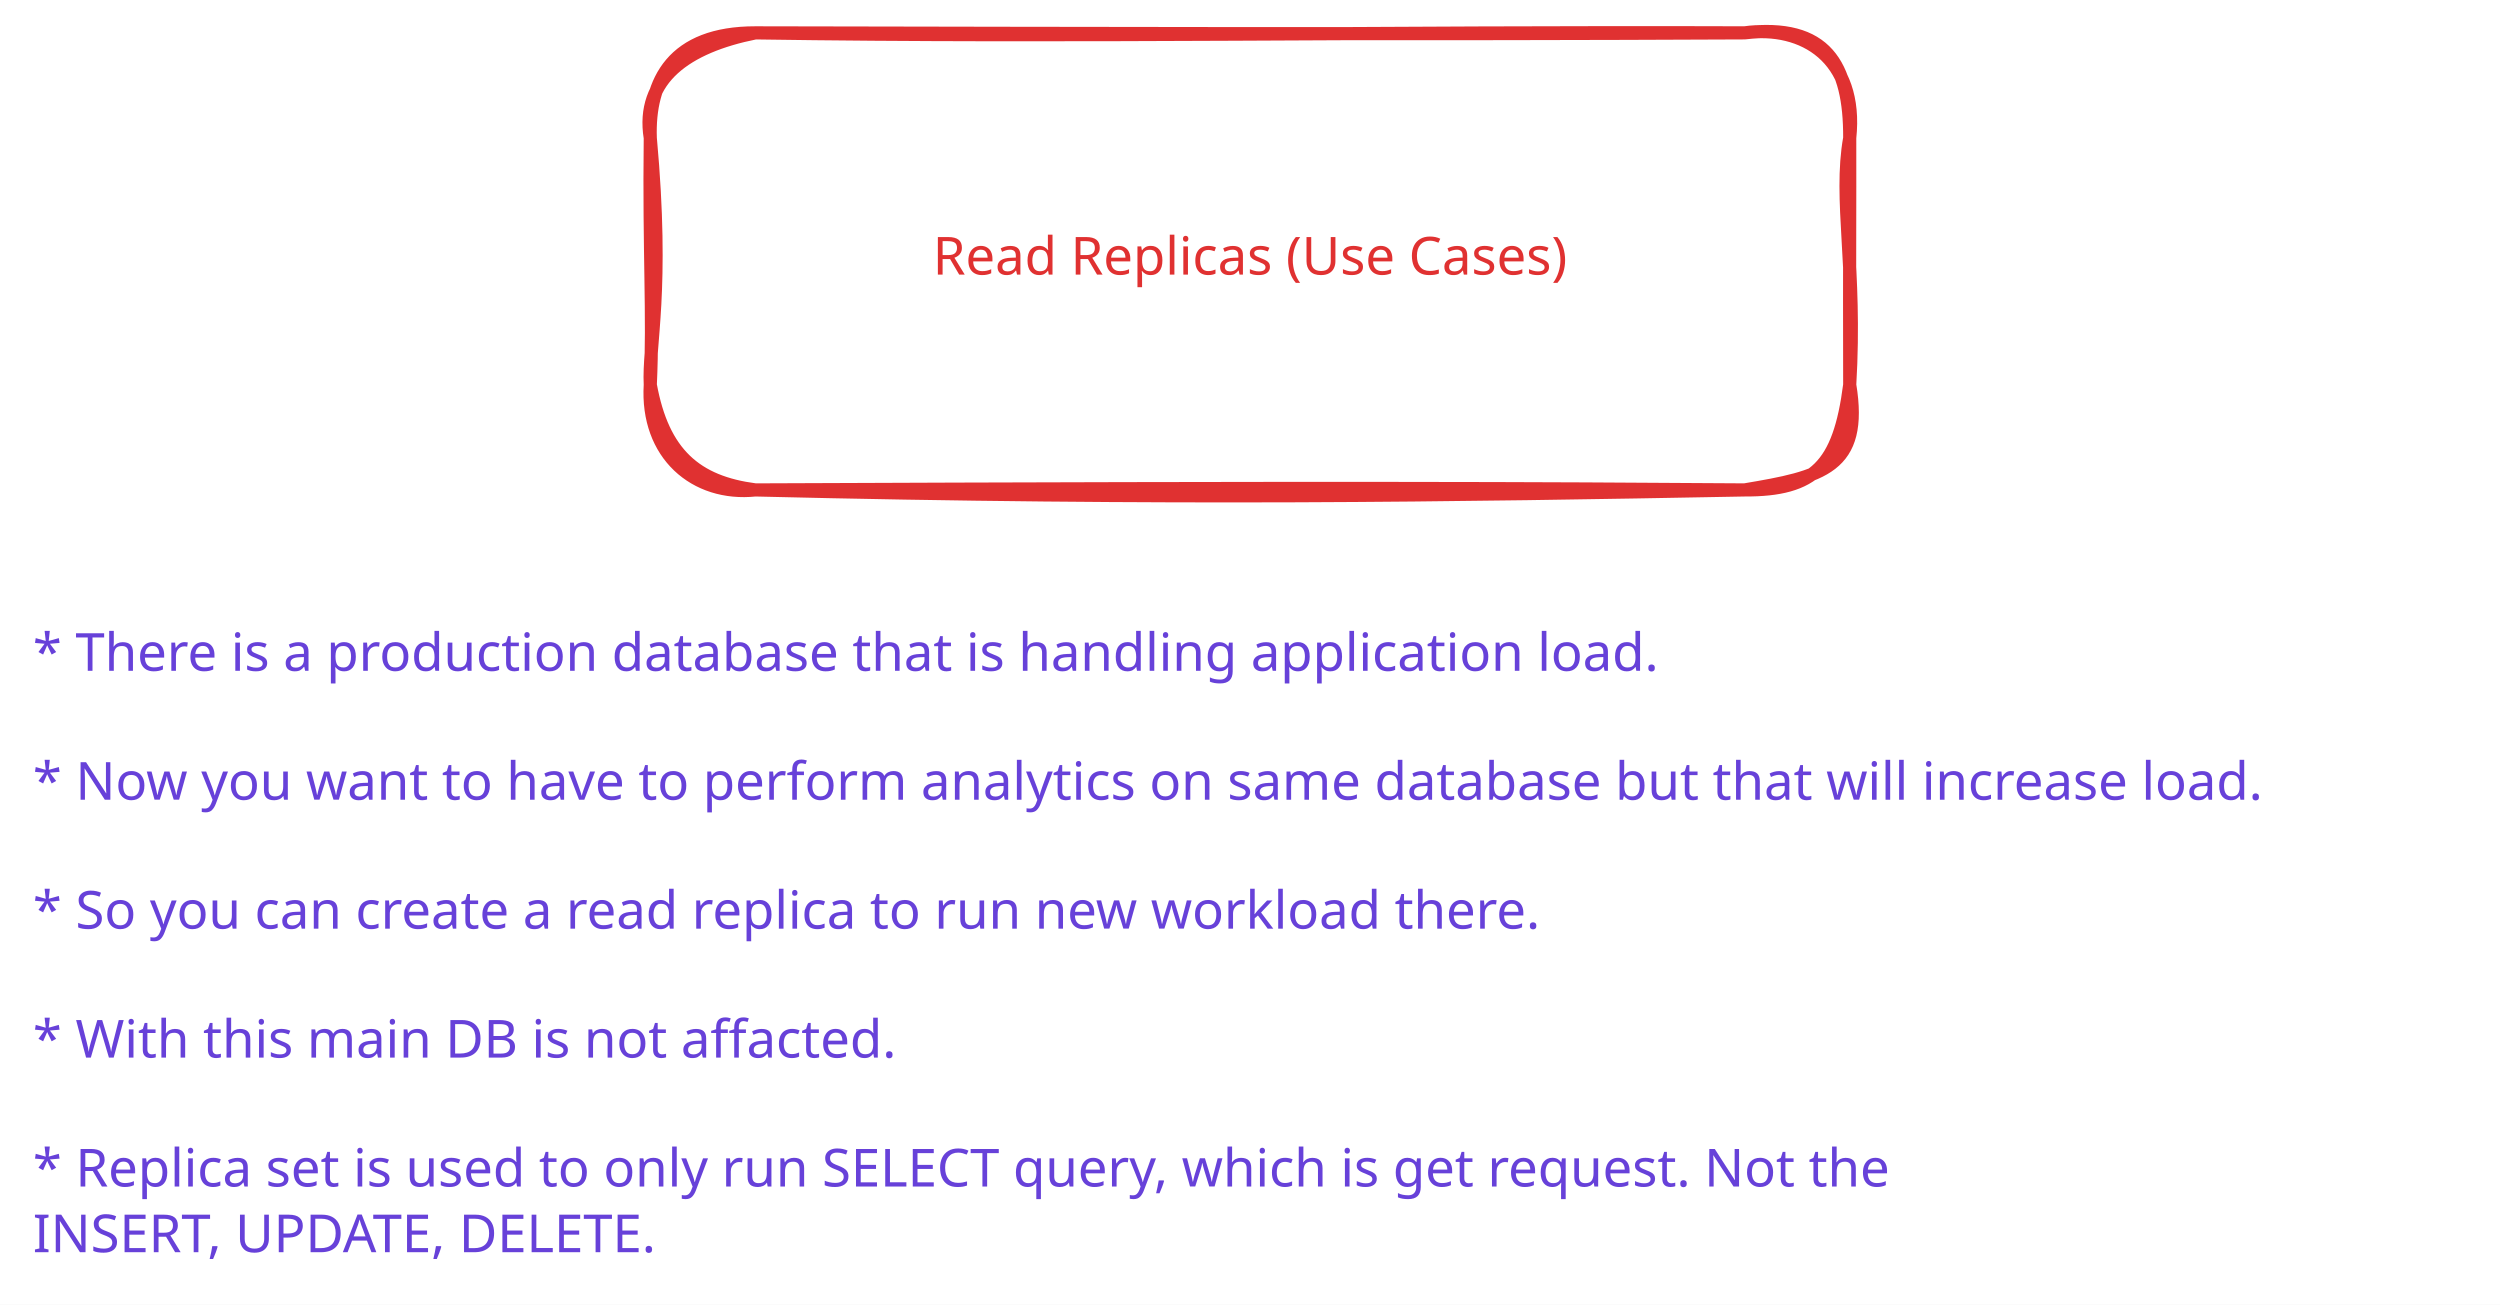
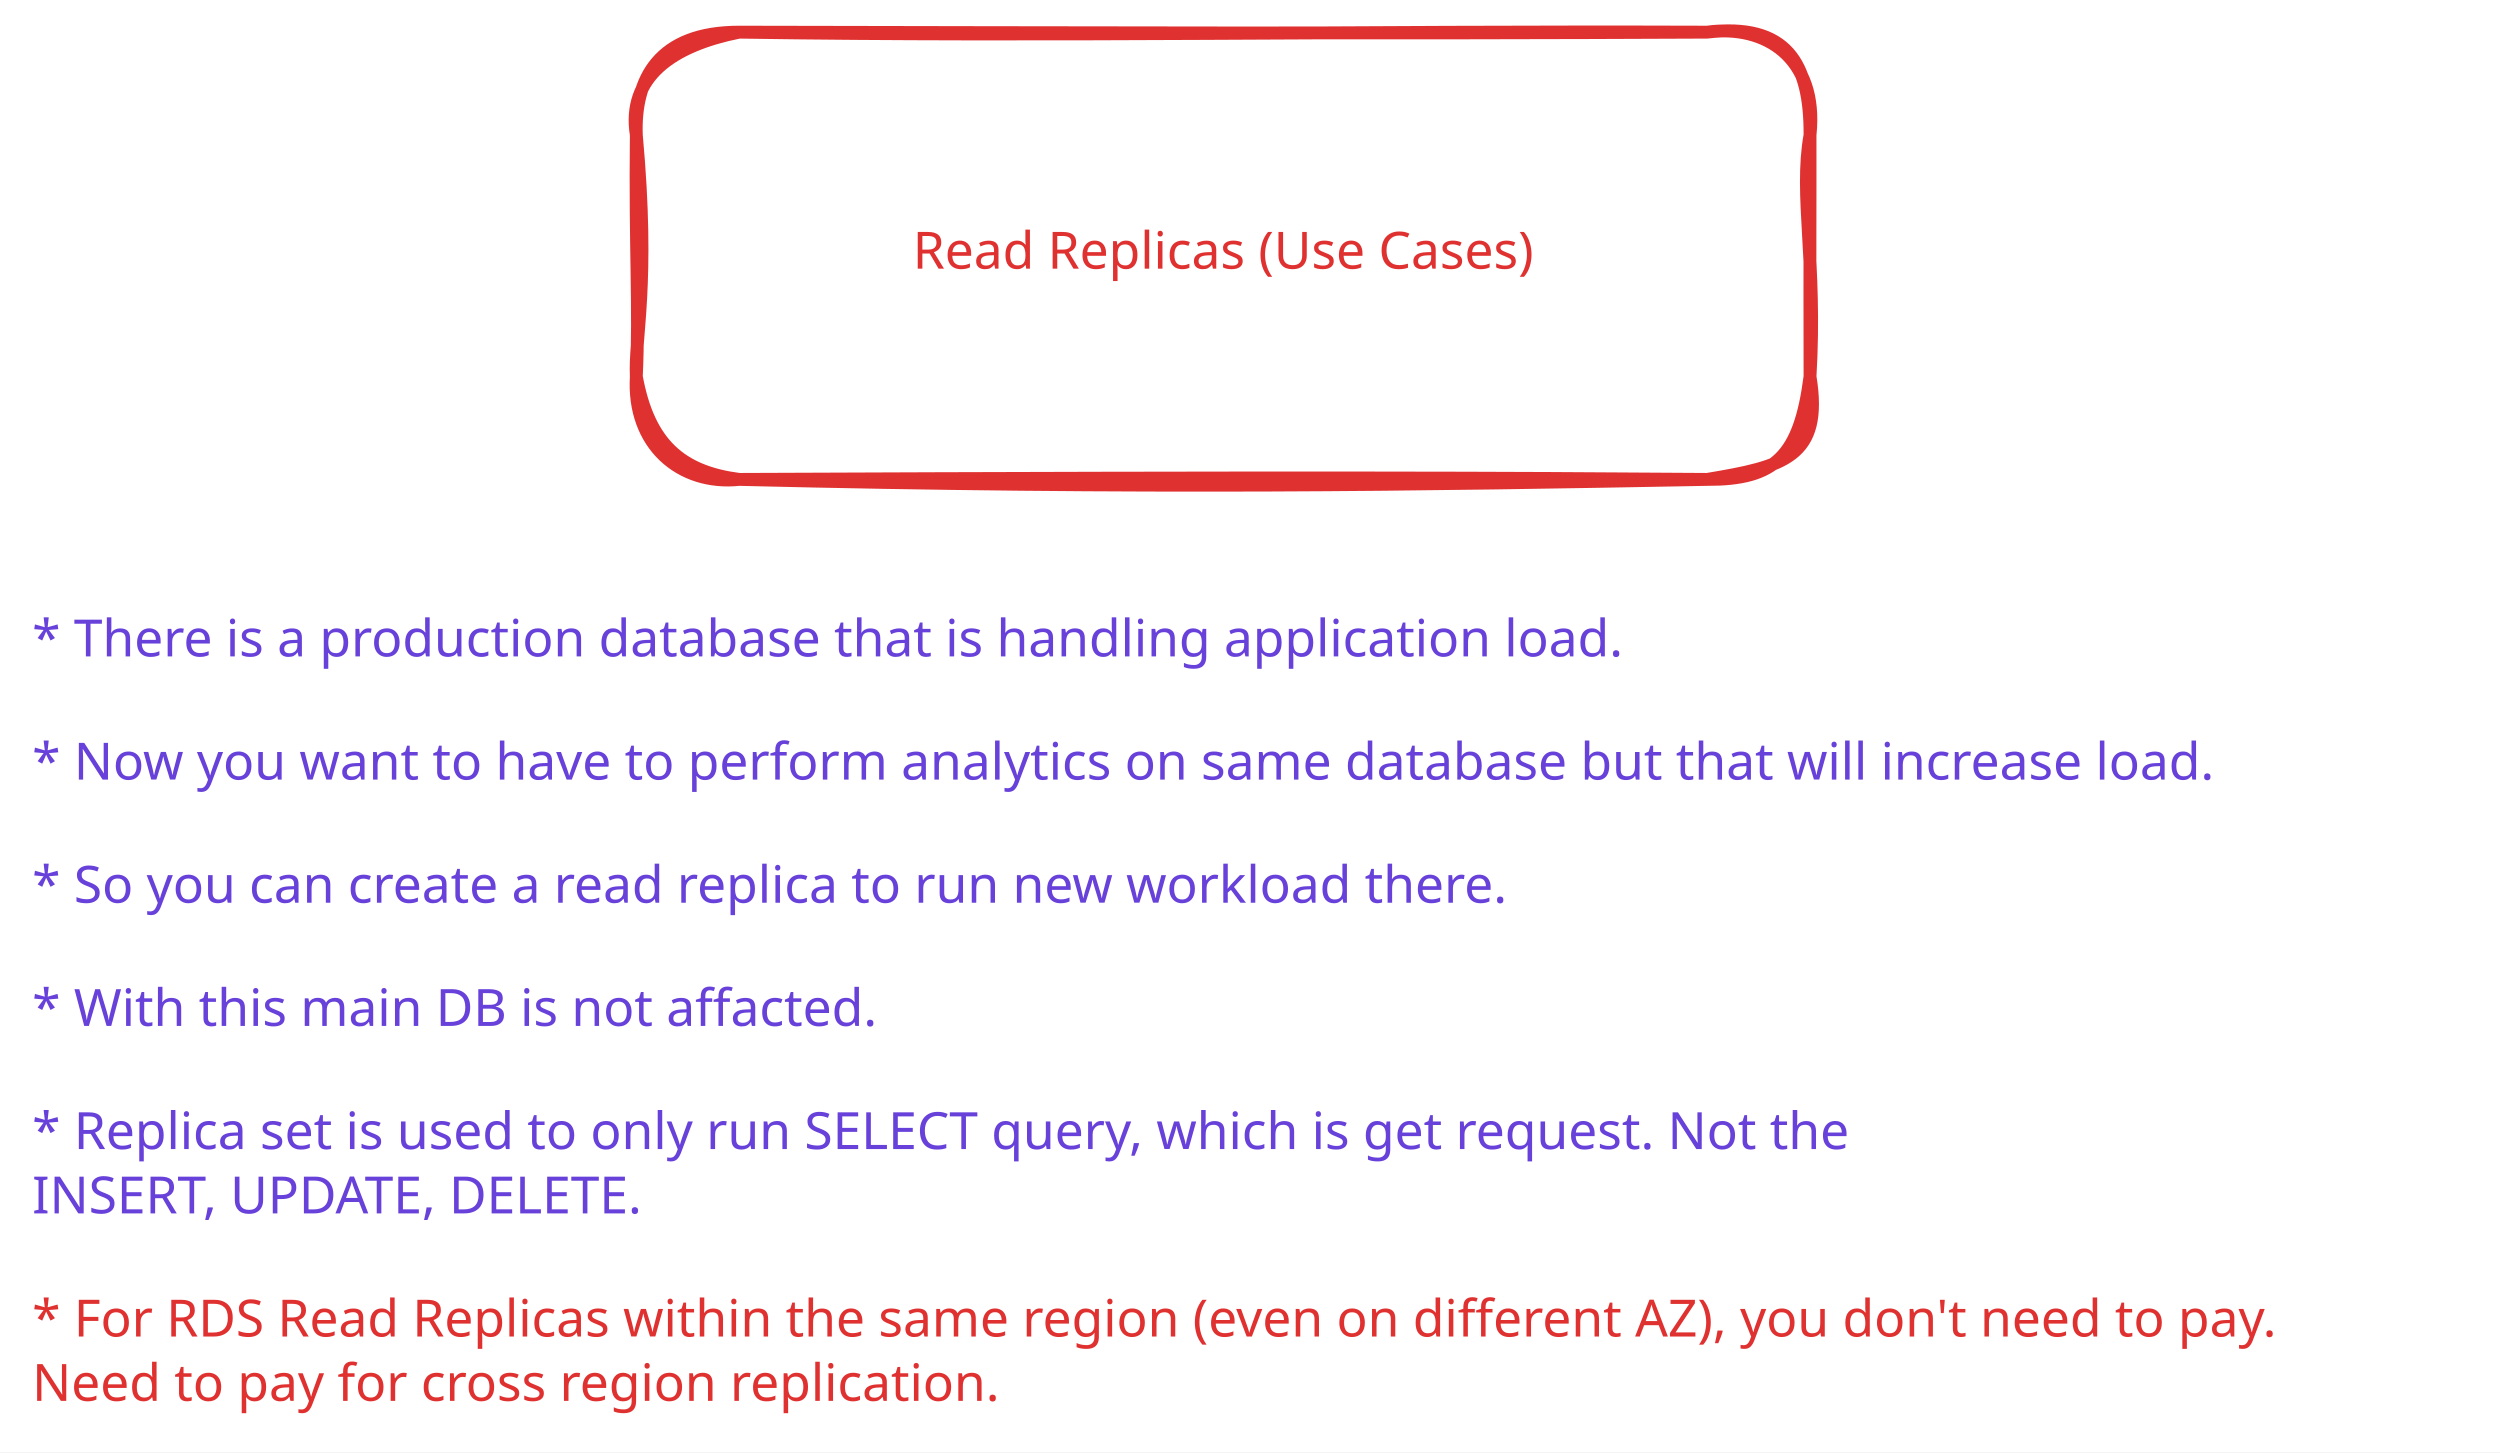
- <svg xmlns="http://www.w3.org/2000/svg" version="1.1" viewBox="0 0 760.88 397.098" width="760.88" height="397.098">
+ <svg xmlns="http://www.w3.org/2000/svg" version="1.1" viewBox="0 0 777.568 451.684" width="777.568" height="451.684">
  <defs>
    <style class="style-fonts">
      @font-face {
        font-family: "Virgil";
        src: url("https://excalidraw.com/Virgil.woff2");
      }
      @font-face {
        font-family: "Cascadia";
        src: url("https://excalidraw.com/Cascadia.woff2");
      }
      @font-face {
        font-family: "Assistant";
        src: url("https://excalidraw.com/Assistant-Regular.woff2");
      }
    </style>
  </defs>
-   <rect x="0" y="0" width="760.88" height="397.098" fill="#ffffff" />
+   <rect x="0" y="0" width="777.568" height="451.684" fill="#ffffff" />
  <g stroke-linecap="round" transform="translate(197.9159 10) rotate(0 182.5239 69.55413)">
    <path d="M32 0 C127.75 1.47, 222.31 -0.39, 333.05 0 M32 0 C134.19 0.19, 235.26 0.47, 333.05 0 M333.05 0 C357.77 -2.89, 365.15 9.44, 365.05 32 M333.05 0 C350.95 -2.53, 367.65 7.77, 365.05 32 M365.05 32 C361.68 50.88, 367.17 71.31, 365.05 107.11 M365.05 32 C365.1 51.79, 364.95 68.73, 365.05 107.11 M365.05 107.11 C361.85 132.03, 354.12 139.21, 333.05 139.11 M365.05 107.11 C369.21 132.42, 356.56 135.16, 333.05 139.11 M333.05 139.11 C245.22 140.75, 157.72 142.18, 32 139.11 M333.05 139.11 C270.33 138.66, 208.8 138.37, 32 139.11 M32 139.11 C13.94 136.78, 3.8 128.09, 0 107.11 M32 139.11 C13.67 141.04, -1.29 128.28, 0 107.11 M0 107.11 C-0.63 95.01, 4.27 78.79, 0 32 M0 107.11 C0.99 85.7, -0.42 67.28, 0 32 M0 32 C-0.61 14.49, 6.91 -0.03, 32 0 M0 32 C-2.92 14.04, 11.03 4.2, 32 0" stroke="#e03131" stroke-width="4" fill="none" />
  </g>
  <g transform="translate(273.4478 69.55413) rotate(0 106.9919 10)">
    <text x="106.992" y="14.016" font-family="Virgil, Segoe UI Emoji" font-size="16px" fill="#e03131" text-anchor="middle" style="white-space: pre;" direction="ltr" dominant-baseline="alphabetic">Read Replicas (Use Cases)</text>
  </g>
  <g transform="translate(10 190.1491) rotate(0 268.4558 10)">
    <text x="0" y="14.016" font-family="Virgil, Segoe UI Emoji" font-size="16px" fill="#6741d9" text-anchor="start" style="white-space: pre;" direction="ltr" dominant-baseline="alphabetic">* There is a production database that is handling application load.</text>
  </g>
-   <g transform="translate(10 229.3864) rotate(0 370.4398 10)">
+   <g transform="translate(10 228.456) rotate(0 370.4398 10)">
    <text x="0" y="14.016" font-family="Virgil, Segoe UI Emoji" font-size="16px" fill="#6741d9" text-anchor="start" style="white-space: pre;" direction="ltr" dominant-baseline="alphabetic">* Now you want to have to perform analytics on same database but that will increase load.</text>
  </g>
-   <g transform="translate(10 268.6238) rotate(0 250.8879 10)">
+   <g transform="translate(10 266.7629) rotate(0 250.8879 10)">
    <text x="0" y="14.016" font-family="Virgil, Segoe UI Emoji" font-size="16px" fill="#6741d9" text-anchor="start" style="white-space: pre;" direction="ltr" dominant-baseline="alphabetic">* So you can create a read replica to run new workload there.</text>
  </g>
-   <g transform="translate(10 307.8611) rotate(0 147.7199 10)">
+   <g transform="translate(10 305.0698) rotate(0 147.7199 10)">
    <text x="0" y="14.016" font-family="Virgil, Segoe UI Emoji" font-size="16px" fill="#6741d9" text-anchor="start" style="white-space: pre;" direction="ltr" dominant-baseline="alphabetic">* With this main DB is not affacted.</text>
  </g>
-   <g transform="translate(10 347.0984) rotate(0 318.1438 20)">
+   <g transform="translate(10 343.3767) rotate(0 318.1438 20)">
    <text x="0" y="14.016" font-family="Virgil, Segoe UI Emoji" font-size="16px" fill="#6741d9" text-anchor="start" style="white-space: pre;" direction="ltr" dominant-baseline="alphabetic">* Replica set is used to only run SELECT query, which is get request. Not the </text>
    <text x="0" y="34.016" font-family="Virgil, Segoe UI Emoji" font-size="16px" fill="#6741d9" text-anchor="start" style="white-space: pre;" direction="ltr" dominant-baseline="alphabetic">  INSERT, UPDATE, DELETE.</text>
  </g>
+   <g transform="translate(10 401.6836) rotate(0 378.7838 20)">
+     <text x="0" y="14.016" font-family="Virgil, Segoe UI Emoji" font-size="16px" fill="#e03131" text-anchor="start" style="white-space: pre;" direction="ltr" dominant-baseline="alphabetic">* For RDS Read Replicas within the same region (even on different AZ), you don't need to pay.</text>
+     <text x="0" y="34.016" font-family="Virgil, Segoe UI Emoji" font-size="16px" fill="#e03131" text-anchor="start" style="white-space: pre;" direction="ltr" dominant-baseline="alphabetic">  Need to pay for cross region replication. </text>
+   </g>
</svg>
